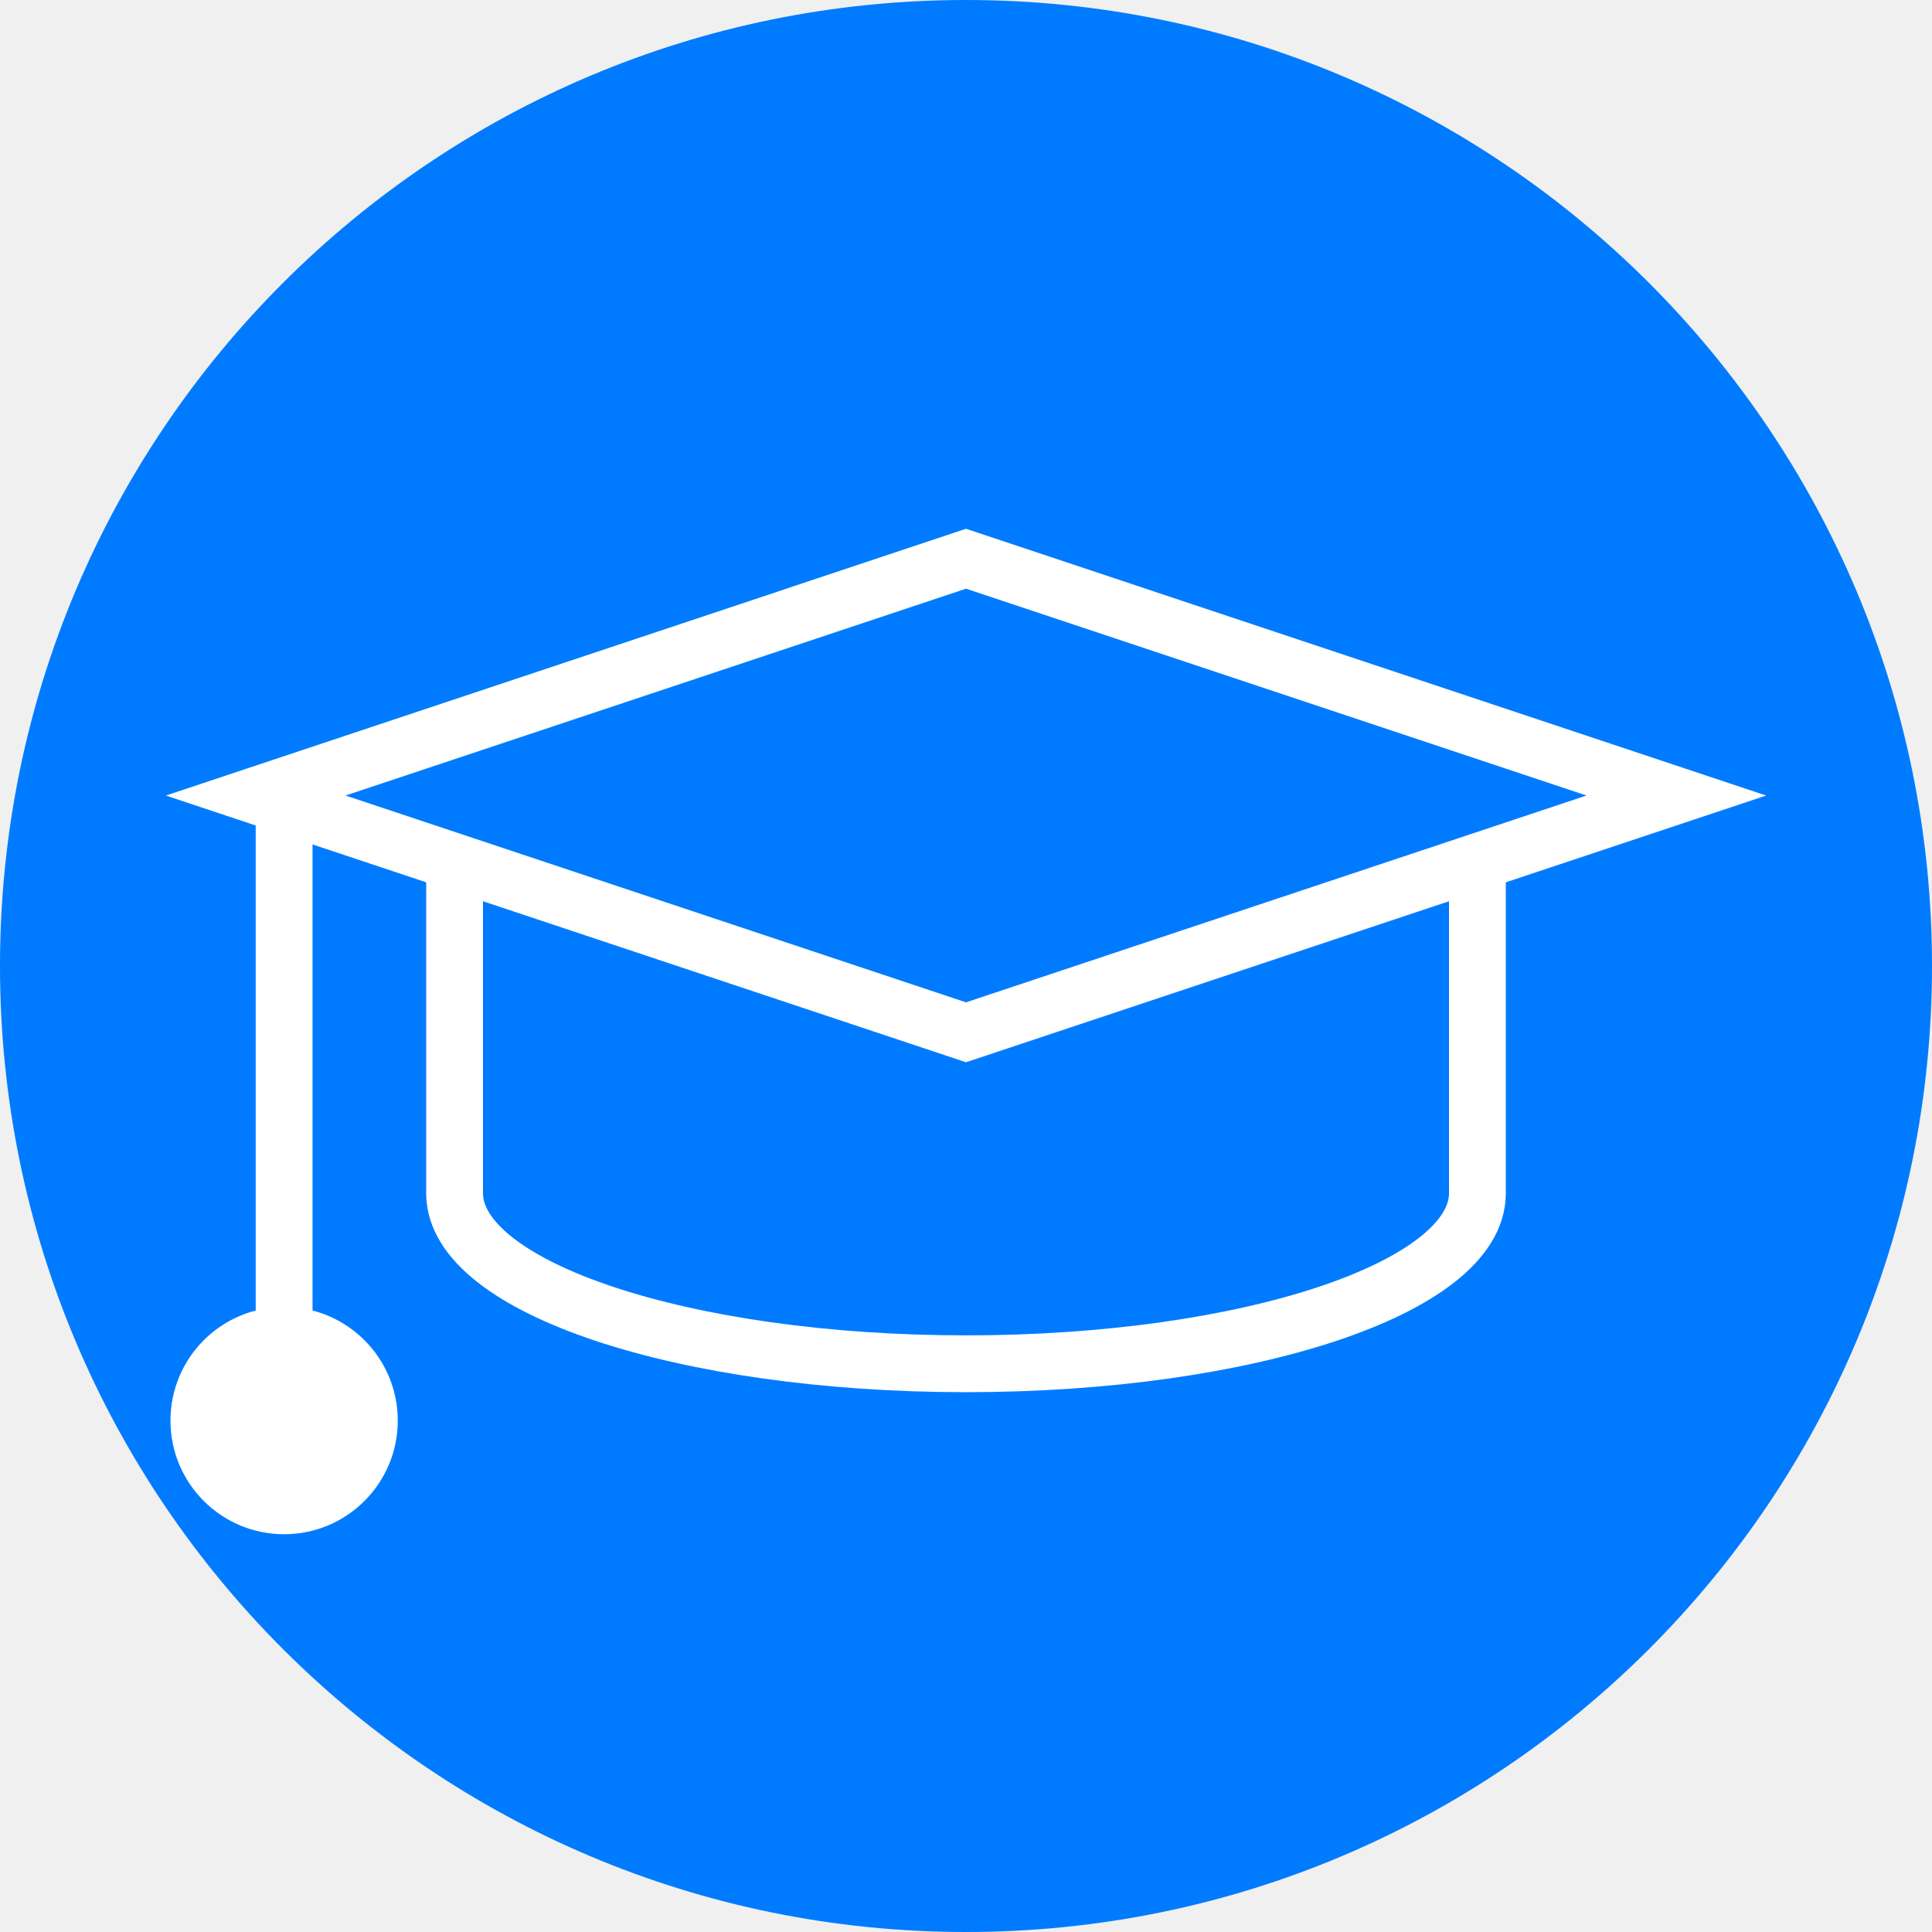
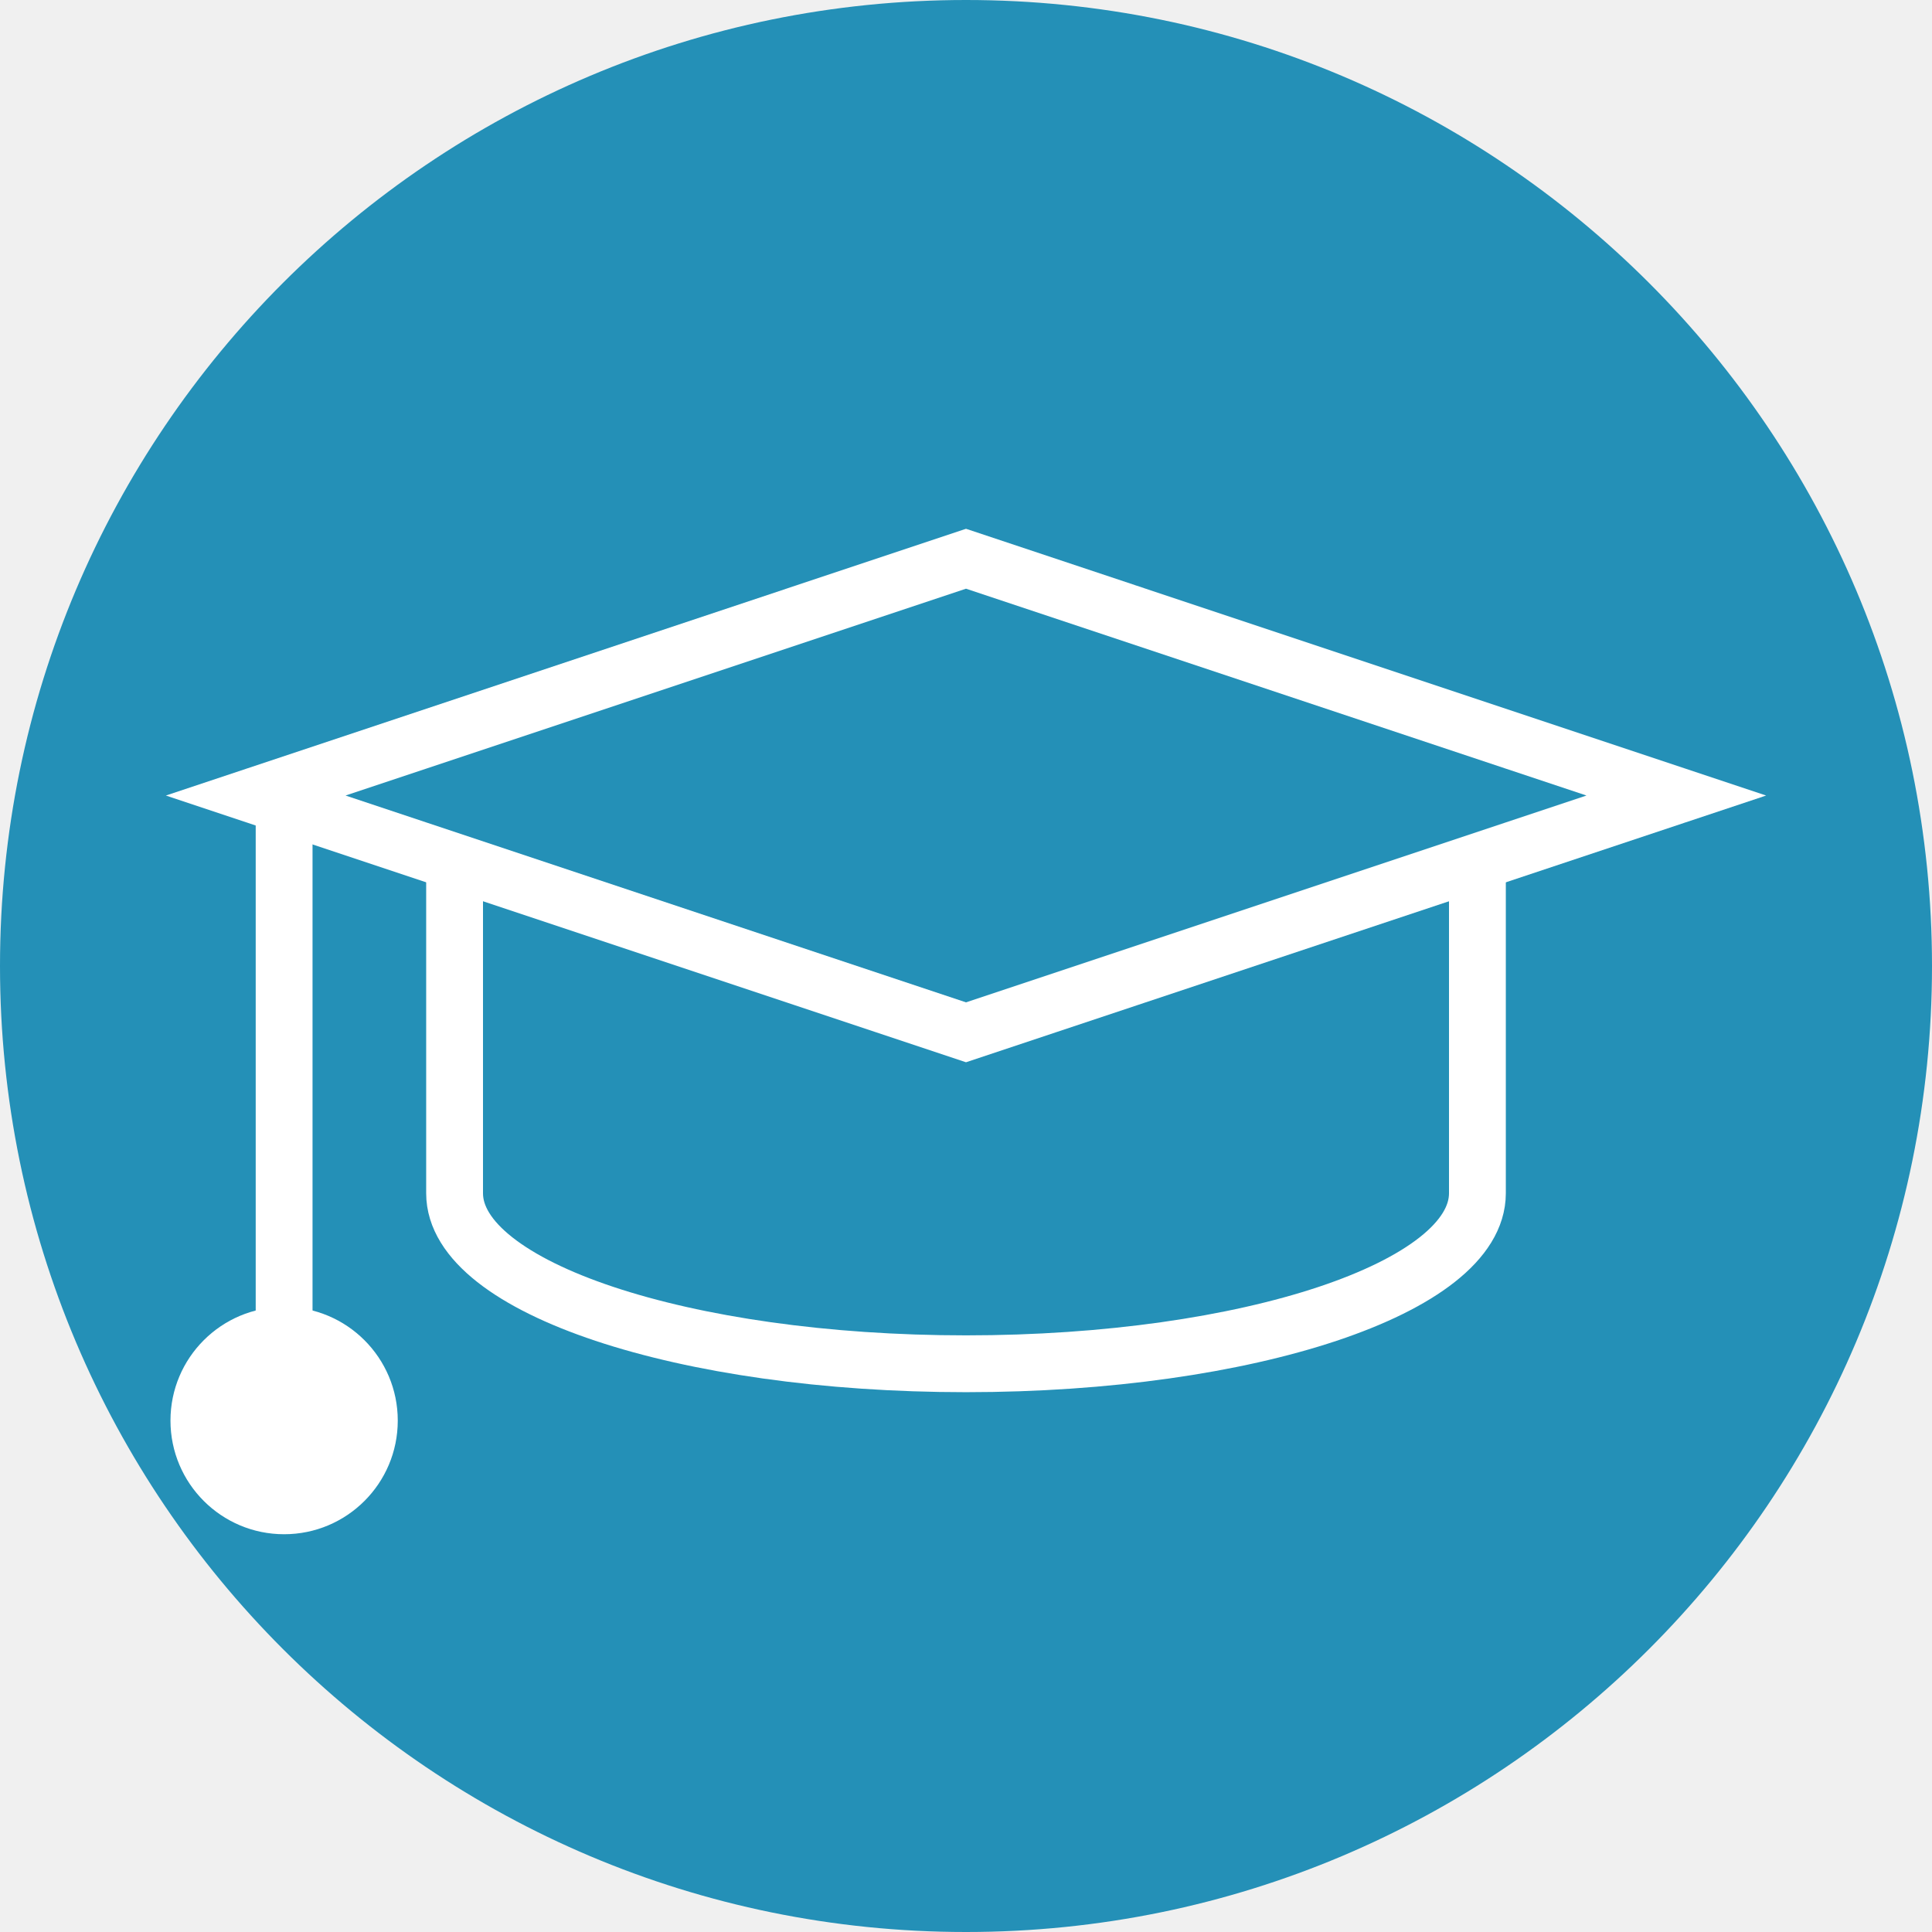
<svg xmlns="http://www.w3.org/2000/svg" className="icon" width="34px" height="34px" viewBox="-1 -1 34 34">
-   <circle cx="16" cy="16" r="17" fill="#007bff" />
+   <circle cx="16" cy="16" r="17" fill="#2490b7" />
  <line fill="none" stroke="#fff" strokeWidth="2" strokeMiterlimit="10" x1="4" y1="13" x2="4" y2="24" />
  <circle fill="#fff" cx="4" cy="24" r="2" />
  <polygon fill="none" stroke="#fff" strokeWidth="2" strokeMiterlimit="10" points="16,8.833 3.5,13 16,17.167 28.5,13" />
  <path fill="none" stroke="#fff" strokeWidth="3" strokeMiterlimit="10" d="M7,14.451V20c0,1.657,4.029,3,9,3s9-1.343,9-3v-5.549" />
</svg>
